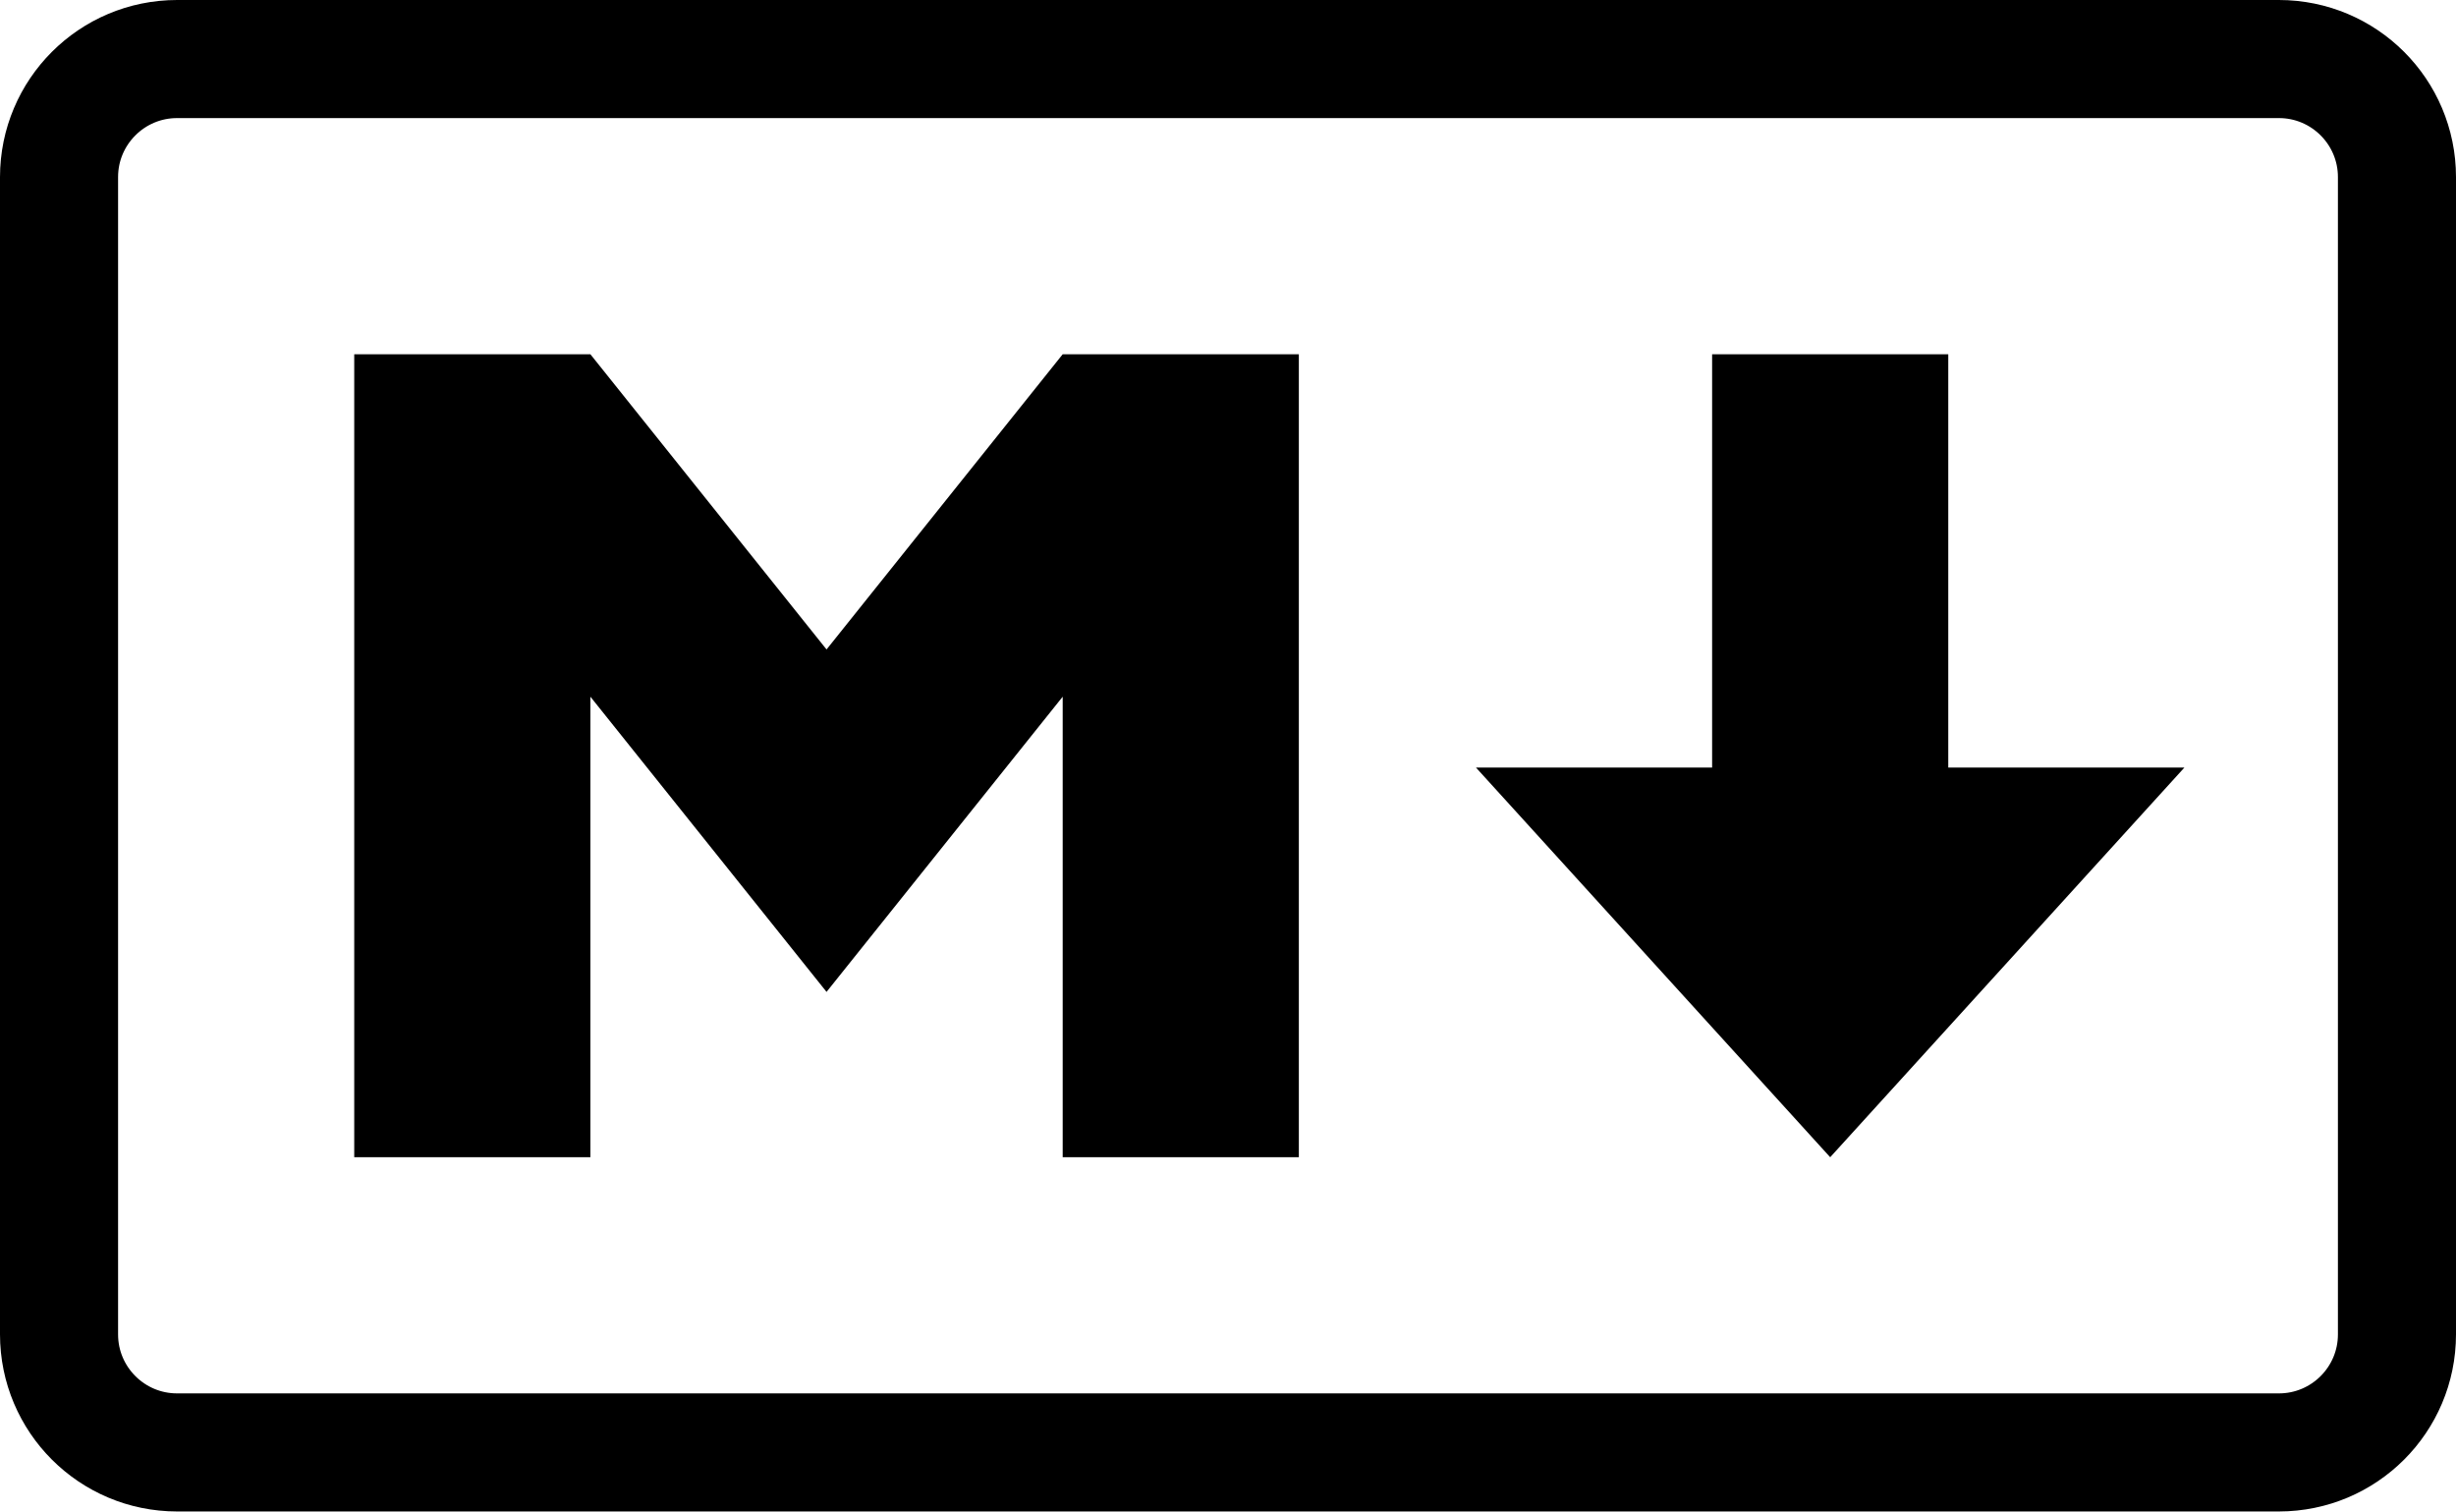
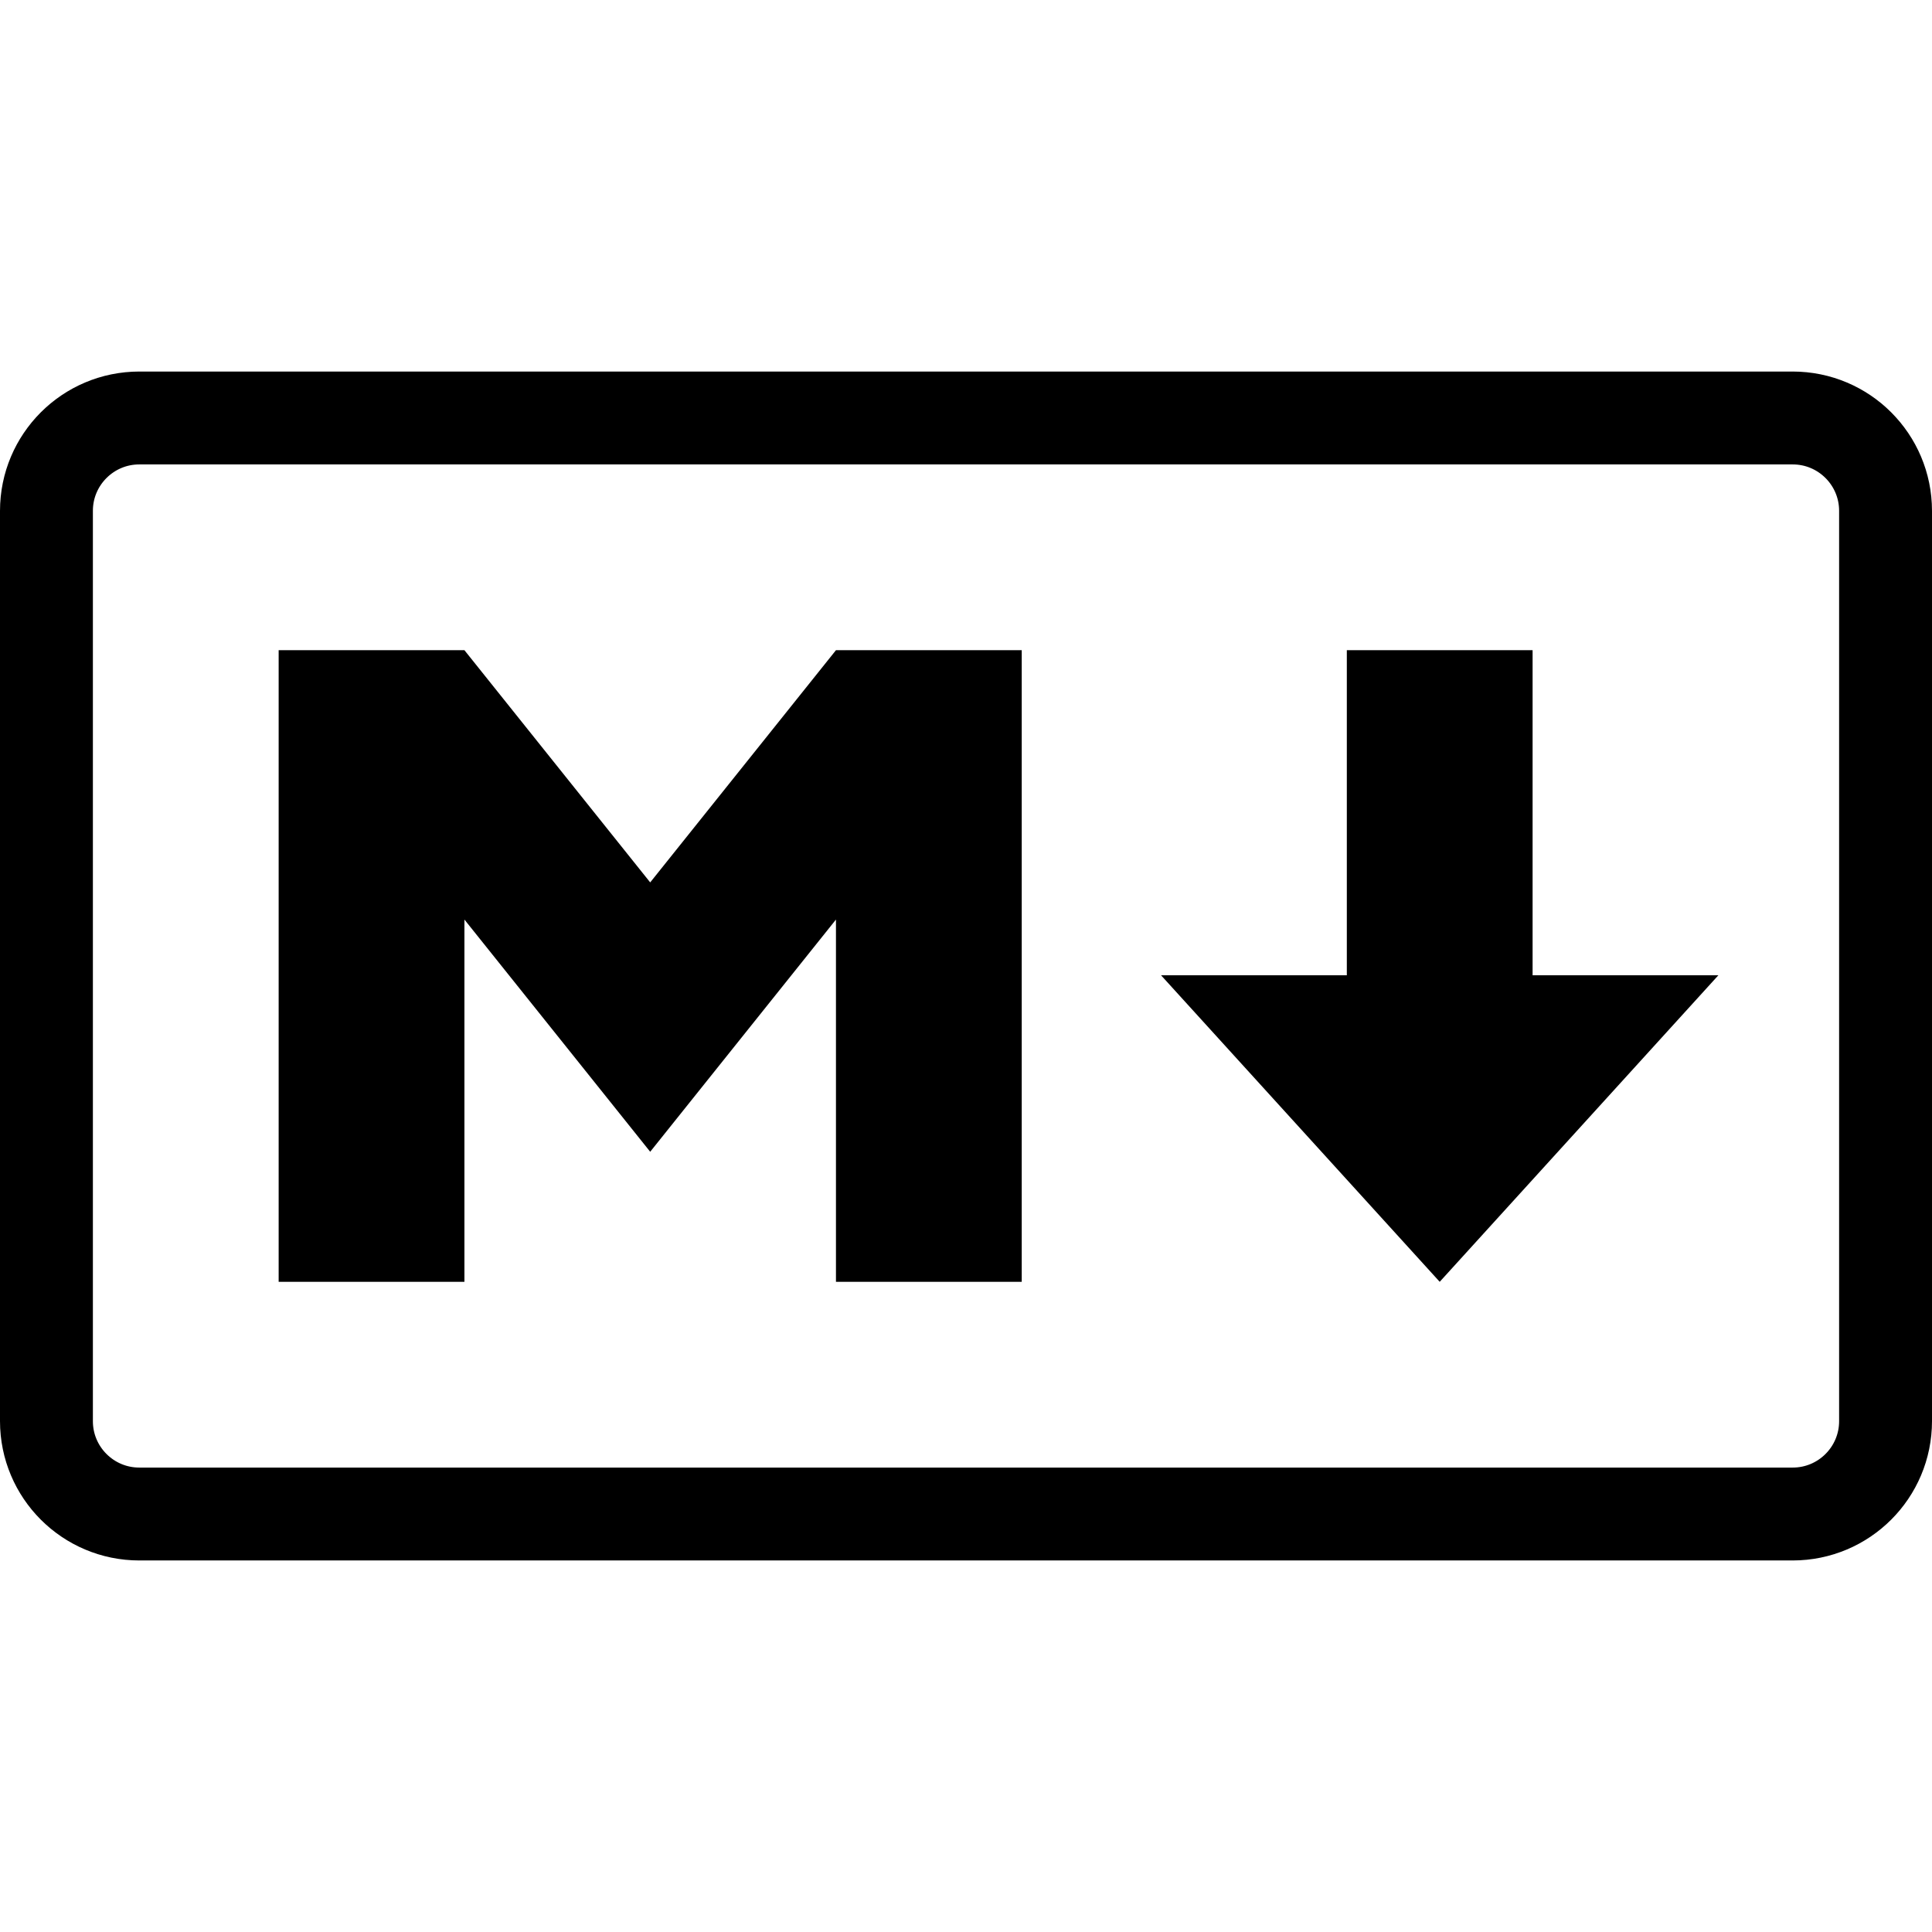
- <svg xmlns="http://www.w3.org/2000/svg" width="208" height="128" viewBox="0 0 208 128">
+ <svg xmlns="http://www.w3.org/2000/svg" width="208" height="208" viewBox="0 -40 208 208">
  <rect width="198" height="118" x="5" y="5" ry="10" stroke="#000" stroke-width="10" fill="none" />
  <path d="M30 98v-68h20l20 25 20-25h20v68h-20v-39l-20 25-20-25v39zM155 98l-30-33h20v-35h20v35h20z" />
</svg>
